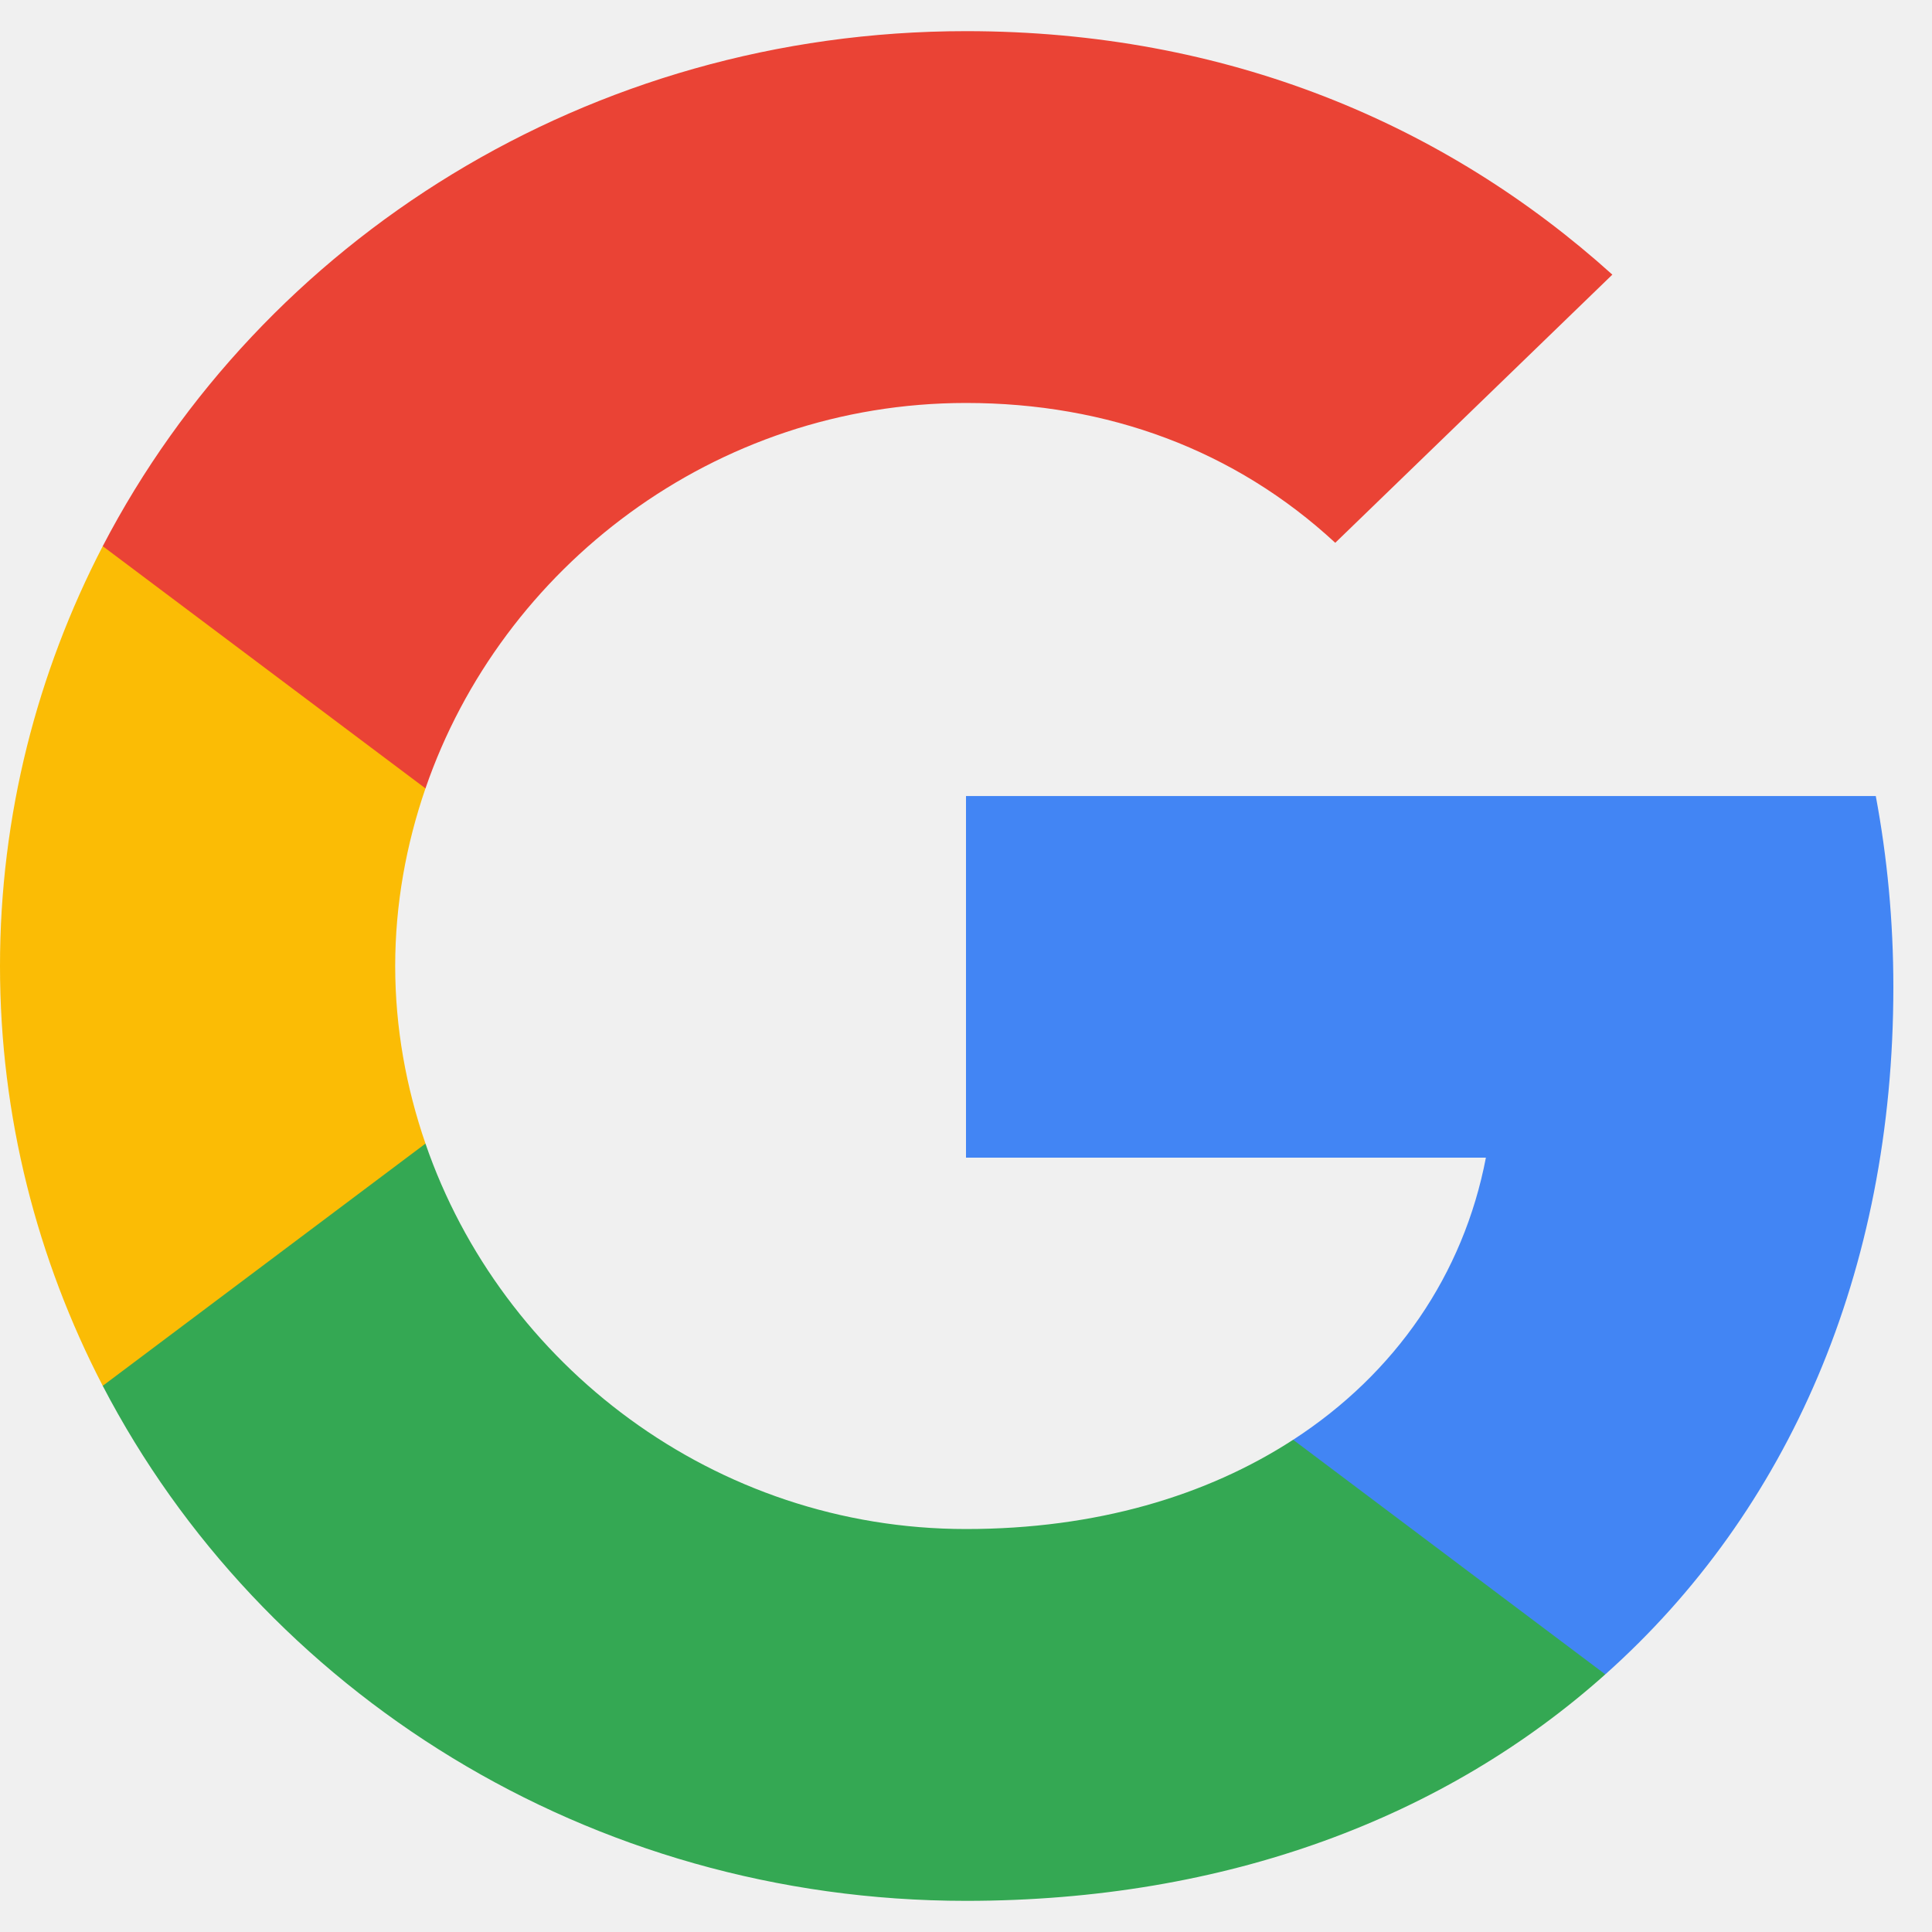
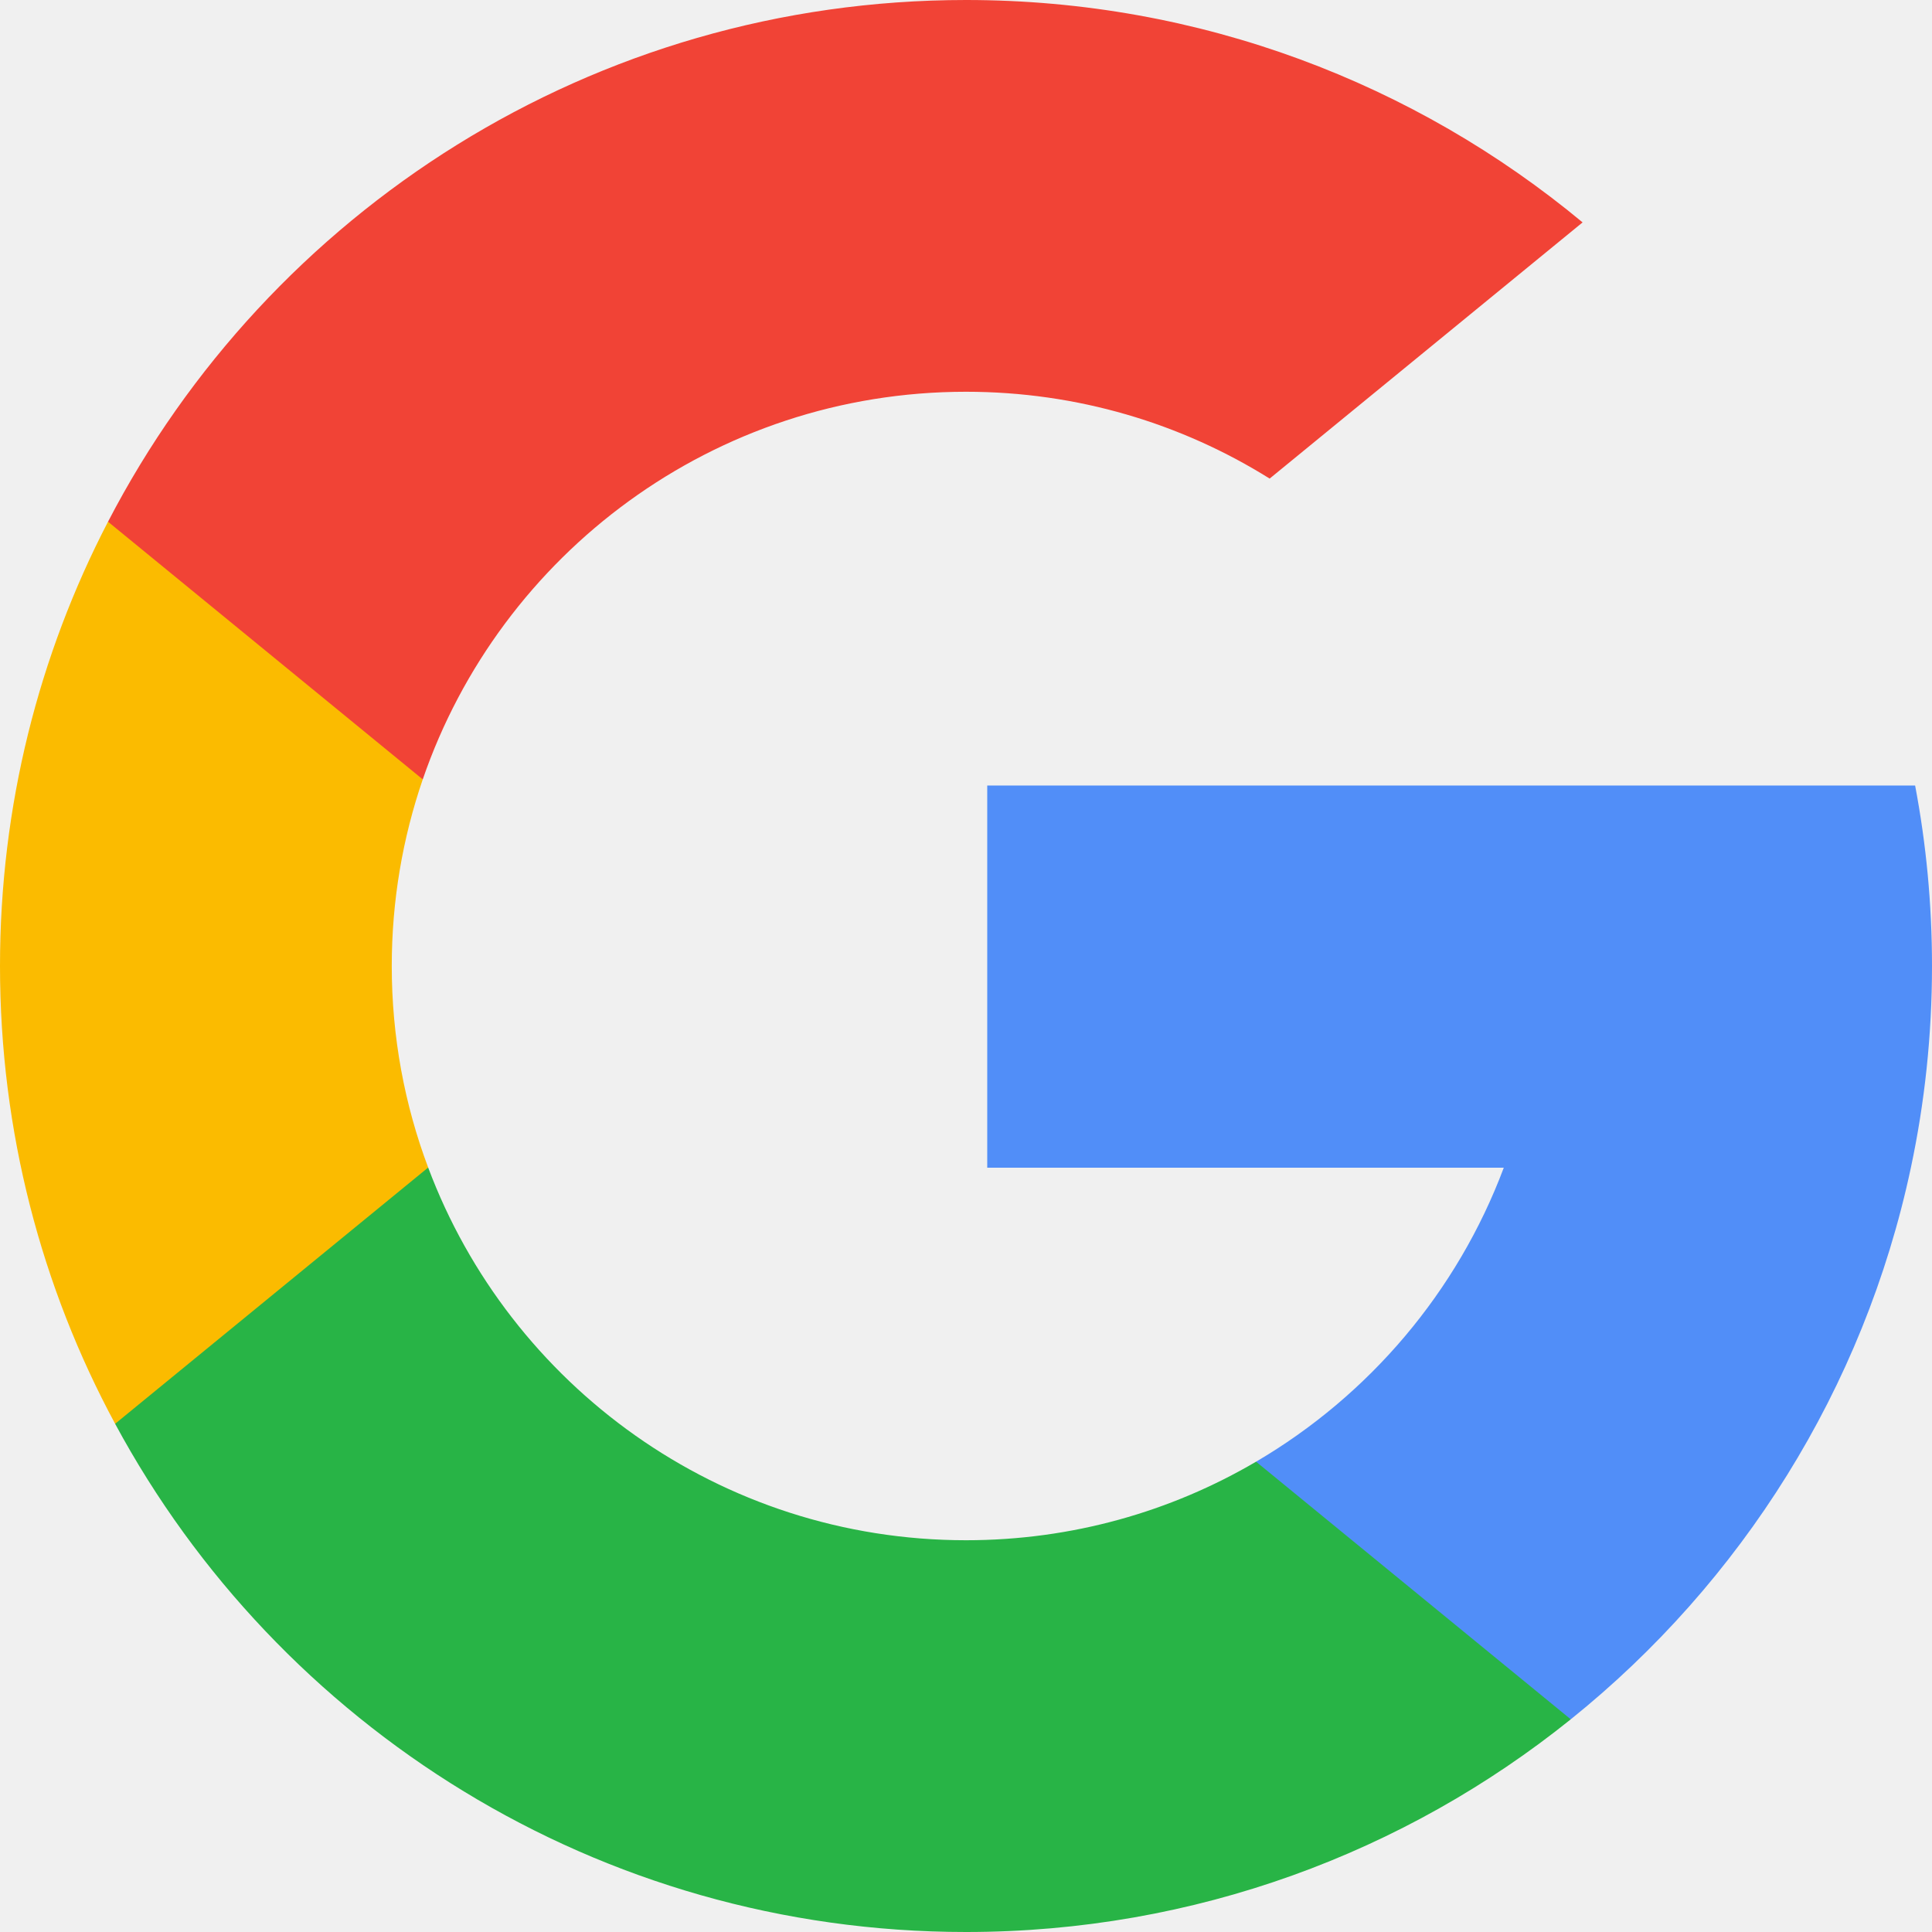
- <svg xmlns="http://www.w3.org/2000/svg" width="40" height="40" viewBox="0 0 40 40" fill="none">
-   <g clip-path="url(#clip0_281_162)">
-     <path fill-rule="evenodd" clip-rule="evenodd" d="M39.2 20.44C39.2 19.067 39.073 17.748 38.836 16.481H20V23.968H30.764C30.3 26.387 28.891 28.437 26.773 29.809V34.666H33.236C37.018 31.296 39.2 26.334 39.2 20.44Z" fill="#4285F4" />
-     <path fill-rule="evenodd" clip-rule="evenodd" d="M20 39.355C25.4 39.355 29.927 37.622 33.236 34.666L26.773 29.809C24.982 30.971 22.691 31.657 20 31.657C14.791 31.657 10.382 28.252 8.809 23.677H2.127V28.692C5.418 35.017 12.182 39.355 20 39.355Z" fill="#34A853" />
-     <path fill-rule="evenodd" clip-rule="evenodd" d="M8.809 23.677C8.409 22.516 8.182 21.276 8.182 20C8.182 18.724 8.409 17.484 8.809 16.323V11.308H2.127C0.773 13.921 0 16.877 0 20C0 23.123 0.773 26.079 2.127 28.692L8.809 23.677Z" fill="#FBBC05" />
-     <path fill-rule="evenodd" clip-rule="evenodd" d="M20 8.343C22.936 8.343 25.573 9.32 27.645 11.238L33.382 5.686C29.918 2.563 25.391 0.645 20 0.645C12.182 0.645 5.418 4.982 2.127 11.308L8.809 16.323C10.382 11.748 14.791 8.343 20 8.343Z" fill="#EA4335" />
-   </g>
-   <defs>
-     <clipPath id="clip0_281_162">
-       <rect width="40" height="38.71" fill="white" transform="translate(0 0.645142)" />
-     </clipPath>
-   </defs>
+ <svg xmlns="http://www.w3.org/2000/svg" viewBox="0 0 512 512">
+   <path fill="#fbbb00" d="M113.47 309.408 95.648 375.94l-65.139 1.378C11.042 341.211 0 299.9 0 256c0-42.451 10.324-82.483 28.624-117.732h.014L86.63 148.9l25.404 57.644c-5.317 15.501-8.215 32.141-8.215 49.456.002 18.792 3.406 36.797 9.651 53.408z" />
+   <path fill="#518ef8" d="M507.527 208.176C510.467 223.662 512 239.655 512 256c0 18.328-1.927 36.206-5.598 53.451-12.462 58.683-45.025 109.925-90.134 146.187l-.014-.014-73.044-3.727-10.338-64.535c29.932-17.554 53.324-45.025 65.646-77.911h-136.89V208.176h245.899z" />
+   <path fill="#28b446" d="m416.253 455.624.014.014C372.396 490.901 316.666 512 256 512c-97.491 0-182.252-54.491-225.491-134.681l82.961-67.91c21.619 57.698 77.278 98.771 142.53 98.771 28.047 0 54.323-7.582 76.87-20.818l83.383 68.262z" />
+   <path fill="#f14336" d="m419.404 58.936-82.933 67.896C313.136 112.246 285.552 103.82 256 103.82c-66.729 0-123.429 42.957-143.965 102.724l-83.397-68.276h-.014C71.23 56.123 157.06 0 256 0c62.115 0 119.068 22.126 163.404 58.936z" />
</svg>
